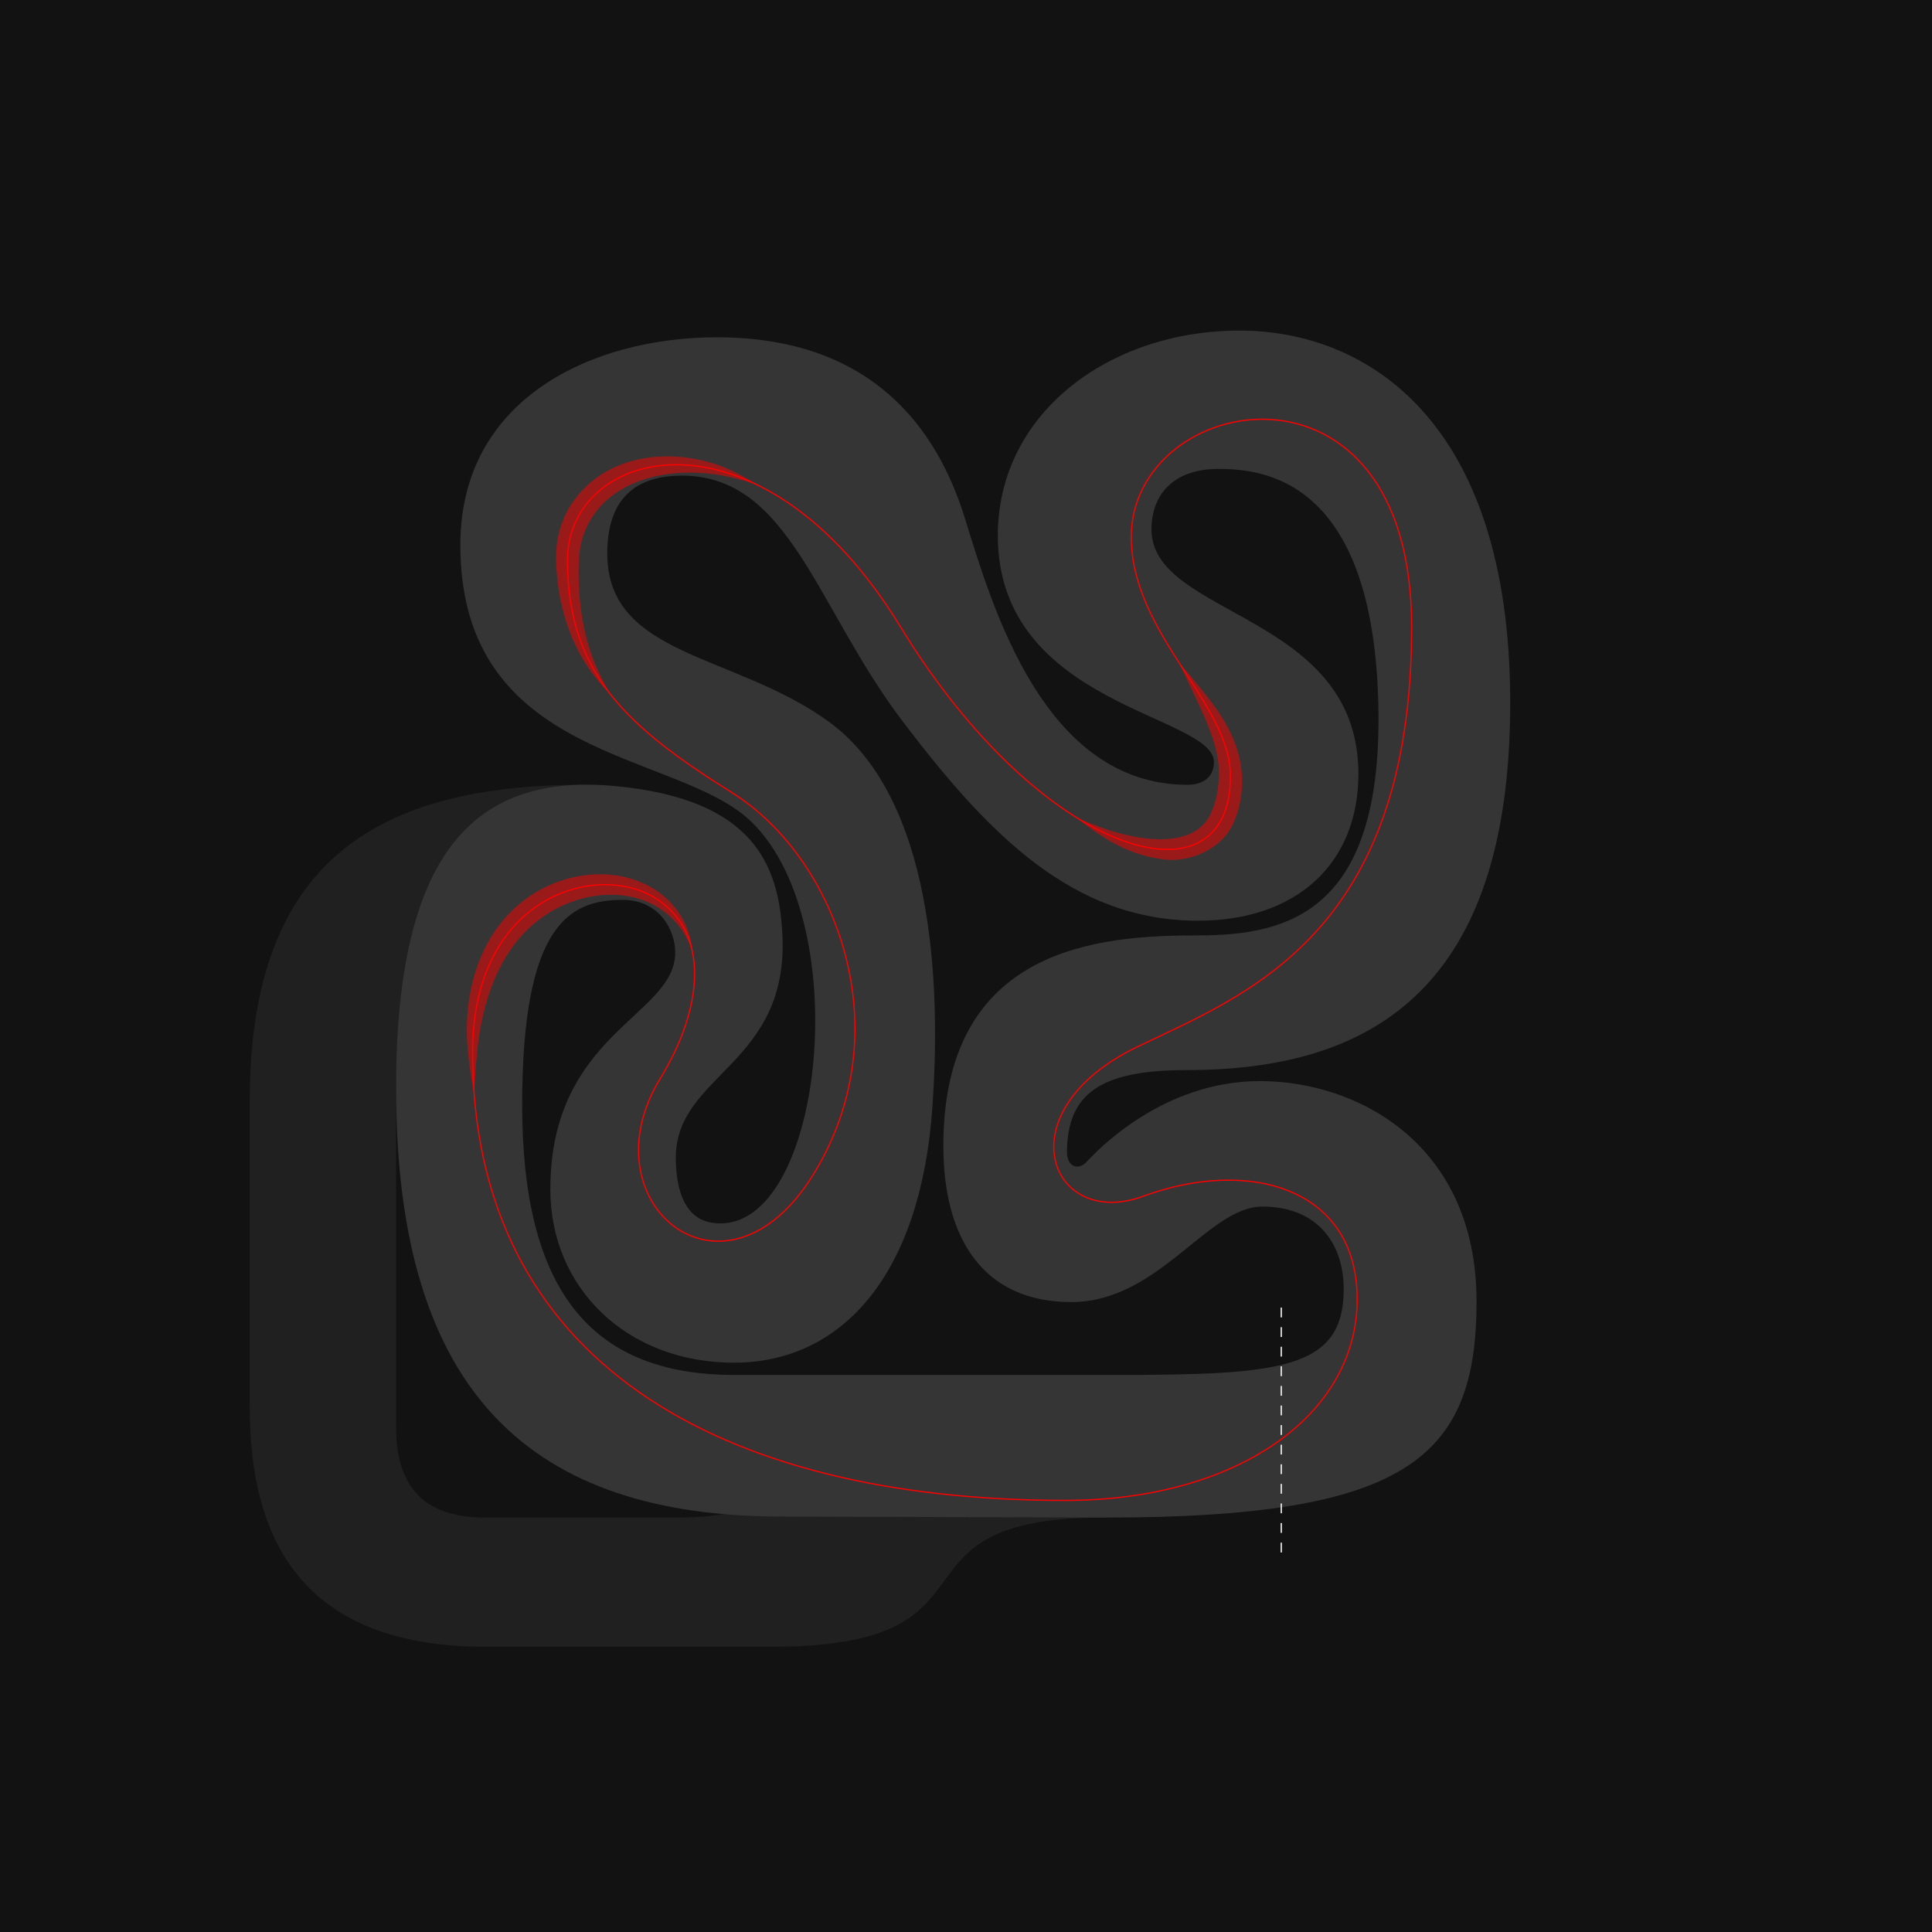
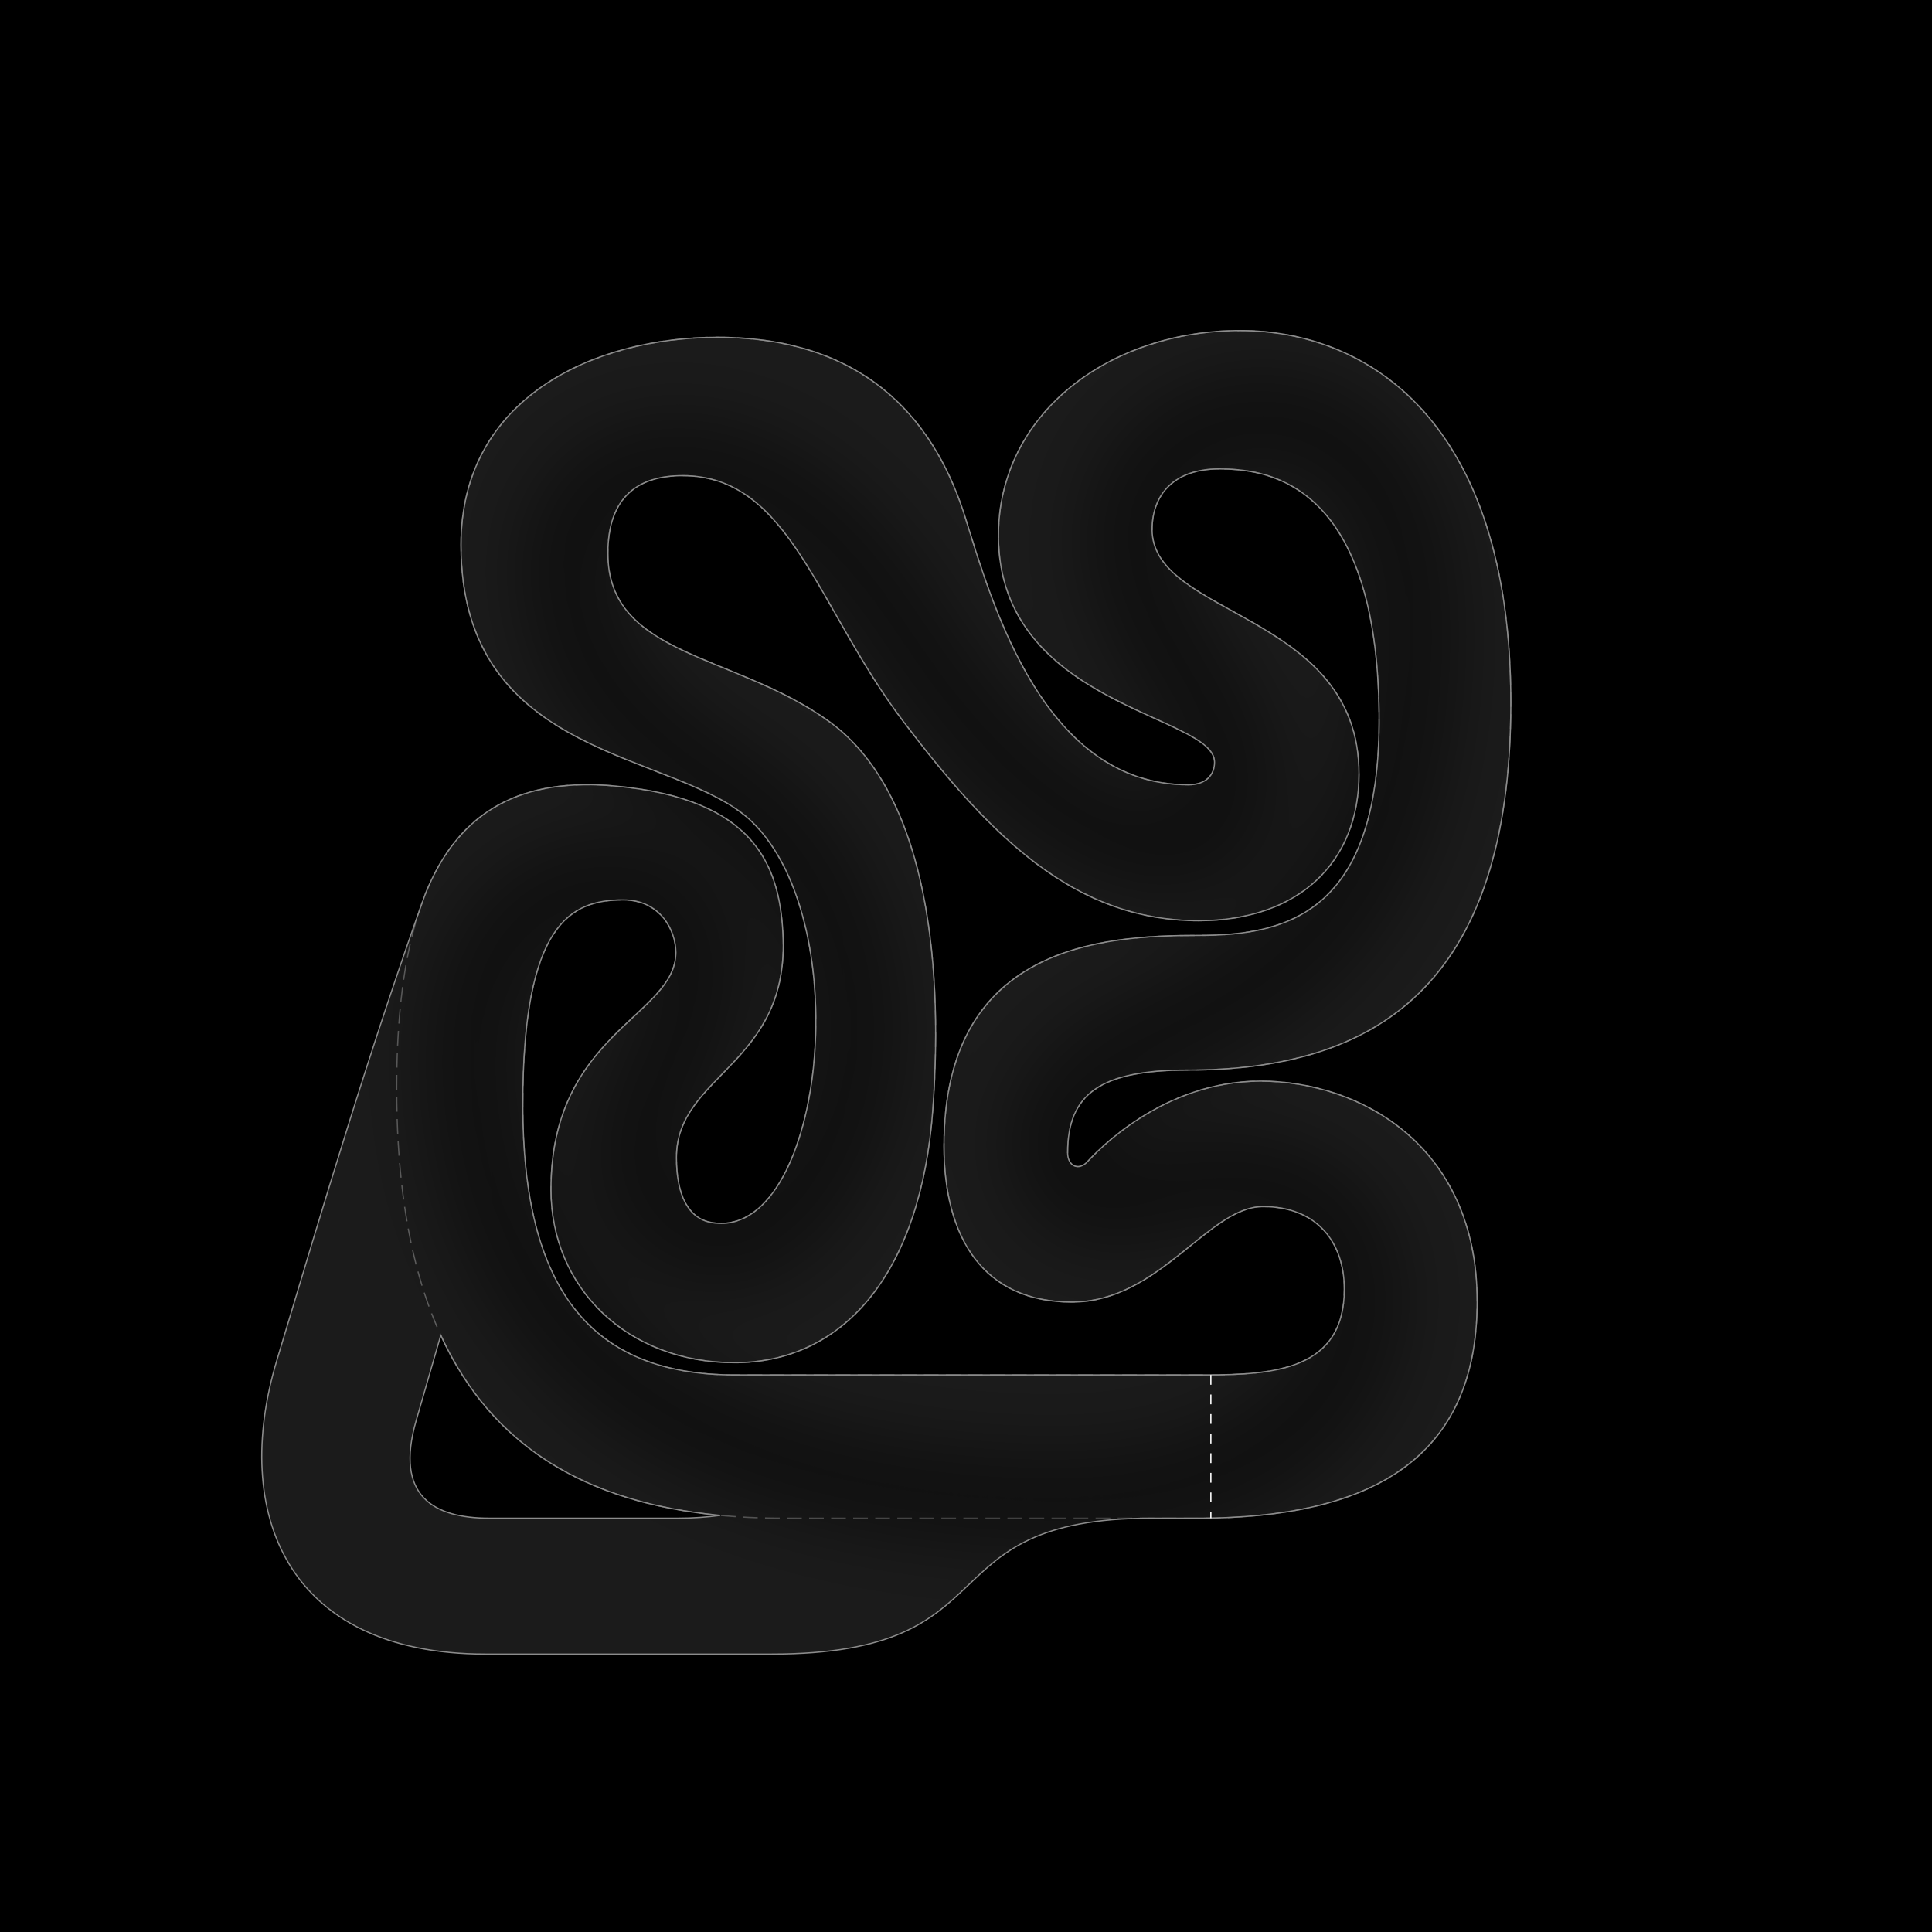
<svg xmlns="http://www.w3.org/2000/svg" width="1578" height="1578" viewBox="0 0 1578 1578" fill="none">
-   <g id="Frame 17">
-     <rect width="1578" height="1578" fill="#121212" />
-     <path id="pitlane" d="M630 1345C830.5 1345 713.5 1239.5 902 1239.5L881 1127C721 1127 697.5 1239.5 554 1239.5H396.5C351.925 1239.5 323.5 1220 323.5 1165.5V890C323.5 798 353.5 816.5 418 816.5L477 641C310 641 204 701.5 204 899L204 1149.5C204 1256.5 246 1345 396.5 1345H630Z" fill="#202020" />
-     <path id="track" fill-rule="evenodd" clip-rule="evenodd" d="M1012.5 270C1114 270 1233.5 341 1233.5 574C1233.5 807 1121 874 969.5 874C899 874 871.5 893 871.5 941.5C871.5 952.5 880.5 956.5 887.5 949L887.654 948.835C895.259 940.682 949.065 883 1029 883C1109.5 883 1206 935 1206 1063C1206 1191 1149 1239.5 903 1239.5C872.652 1239.5 670 1238.68 639 1238.68C435.5 1238.68 323.5 1140 323.5 889C323.5 695.5 388 631.5 502 642C616 652.5 636 707 639 762.5C644.811 870 552 877 552 945.5C552 975 561 995 580.5 998.5C671 1014.74 701.13 755.5 613.5 671C553 612.661 376 622.5 376 445C376 325.5 484 275.5 585.5 275.5C712.5 275.5 765.5 350.5 788 423C810.5 495.5 852.5 641 970 641C984.5 641 991.5 633 991.5 622.5C991.5 583.5 815 577 815 437.5C815 337.5 906 270 1012.5 270ZM995 383C959 383 940.5 403.5 940.5 432.5C940.5 504 1109.5 500.5 1109.5 632C1109.5 705 1059.5 752 978.5 752C877 752 808.5 683 737.5 589.5C666.5 496 645 388.5 557 388.5C521.5 388.5 496 405 496 452C496 536.5 600 533.5 677 589.5C754 645.5 770.5 778 761.5 905C751.777 1042.2 687 1113 599.5 1113C512 1113 449.5 1052 449.5 971.5C449.5 843.5 551.5 830 551.5 778C551.5 759.5 538.5 735 508.5 735C465.5 735 426.5 754.5 426.5 902.5C426.5 1051.71 481 1123 599.5 1123H911.5C1045.5 1123 1097.5 1118.5 1097.5 1053C1097.5 1015 1075.5 985.5 1031 985.5C986.5 985.5 946.5 1063.5 875 1063.5C803.5 1063.5 770.5 1012 770.5 936C770.5 773 898 764 978.5 764C1052.5 764 1132.5 745 1125.5 566.5C1118.6 390.635 1031 383 995 383Z" fill="#353535" />
-     <line id="start/fimish" x1="1046.5" y1="1268" x2="1046.5" y2="1066" stroke="white" stroke-dasharray="8 8" />
-     <path id="racing line" d="M386 859.5C386 1111 586.5 1225.5 870 1225.5C1009.5 1225.5 1108.5 1156.5 1108.5 1061C1108.5 969.802 1019.5 945.5 934 977C857.7 1005.11 819 908 929 855C1017.16 812.521 1153 763.5 1153 512C1153 276.966 924 320 924 438.5C924 518.063 1005 574 1005 634C1005 744.5 850.787 700.789 735.5 512C621 324.5 463.5 364.721 463.5 457.5C463.5 551 513.5 594.5 598 647.5C682.5 700.5 737 841 664.5 959C592 1077 477 982.5 539.5 880.5C573.697 824.69 581.495 760.792 533.5 732.5C486 704.5 386 732.5 386 859.5Z" stroke="#FF0000" />
-     <path id="overtake zone three" d="M879.5 667.911C883.049 670.9 886.631 673.73 890.345 676.443C907.072 688.522 926.176 698.771 948.488 701.638C970.03 705.52 999.213 693.968 1008.19 670.353C1013.45 658.403 1014.77 645.929 1014.41 634C1012.48 599.109 990.928 574.652 972.134 551.889C969.166 548.408 966.168 544.955 963.159 541.5C965.046 545.675 966.986 549.824 968.944 553.954C981.514 580.866 996.613 608.114 995.591 634C995.196 644.192 993.578 653.985 989.916 662.23C977.284 695.103 928.329 687.679 892.167 673.108C887.943 671.485 883.753 669.767 879.5 667.911Z" fill="#FF0000" fill-opacity="0.5" />
-     <path id="overtake zone two" d="M498.522 567C495.779 562.412 493.233 557.748 490.909 553.014C475.832 522.787 471.593 490.024 472.81 457.5C473.249 445.132 476.748 433.291 483.171 423.153C505.745 387.211 558.116 379.043 603.231 391.422C608.317 392.728 613.388 394.247 618.5 396C613.973 393.049 609.356 390.342 604.59 387.873C563.477 365.102 497.598 364.11 466.258 412.478C457.724 425.887 453.667 441.982 454.19 457.5C455.014 492.341 465.599 528.444 487.71 555.066C491.111 559.257 494.729 563.234 498.522 567Z" fill="#FF0000" fill-opacity="0.5" />
-     <path id="overtake zone one" d="M387.274 893.5C387.523 888.022 387.846 882.564 388.237 877.125C388.66 871.229 389.162 865.355 389.734 859.5C393.665 817.318 408.196 775.931 439.401 751.848C464.385 732.225 500.656 723.894 530.593 737.431C541.844 742.762 551.832 751.111 558.658 762.336C561.443 766.871 563.722 771.81 565.497 777C565.026 771.536 563.931 766.055 562.1 760.726C557.693 747.563 548.294 735.707 536.407 727.569C503.363 705.549 457.564 711.99 427.094 736.082C388.739 765.874 377.738 816.559 382.266 859.5C382.838 865.448 383.561 871.375 384.44 877.272C385.25 882.711 386.193 888.124 387.274 893.5Z" fill="#FF0000" fill-opacity="0.5" />
+   <rect width="1578" height="1578" fill="black" />
+   <path id="full course" fill-rule="evenodd" clip-rule="evenodd" d="M 1013,270.0 C 1114.5,270.0 1234.003,341.0 1234.003,574.0 C 1234.003,807.0 1121.5,874.0 970,874.0 C 899.5,874.0 872,893.0 872,941.5 C 872,952.5 881,956.5 888,949.0 L 888.154,948.835 C 895.759,940.682 949.564,883.0 1029.5,883.0 C 1110,883.0 1206.5,935.0 1206.5,1063.0 C 1206.5,1191.0 1120.5,1240.0 978.5,1240.0 L 940.999,1240.0 C 752.499,1240.0 830.499,1351.0 629.999,1351.0 L 396.499,1351.0 C 233.5,1351.0 188.998,1235.0 225.998,1111.5 C 264.095,984.341 302.248,856.072 347.052,731.08 C 375.202,659.831 428.392,635.174 502.5,642.0 C 616.5,652.5 636.5,707.0 639.5,762.5 C 645.311,870.0 552.5,877.0 552.5,945.5 C 552.5,975.0 561.5,995.0 581,998.5 C 671.5,1014.744 701.629,755.5 614,671.0 C 553.5,612.661 376.5,622.5 376.5,445.0 C 376.5,325.5 484.5,275.5 586,275.5 C 713,275.5 766,350.5 788.5,423.0 C 811,495.5 853,641.0 970.5,641.0 C 985,641.0 992,633.0 992,622.5 C 992,583.5 815.5,577.0 815.5,437.5 C 815.5,337.5 906.5,270 1013,270.0 M 360.01,1090.608 C 352.937,1115.285 346.108,1138.988 339.999,1160.0 C 321.819,1222.526 354.925,1240.0 399.5,1240.0 L 553.999,1240.0 C 565.901,1240.0 577.281,1239.194 588.234,1237.718 C 479.129,1227.417 401.773,1181.735 360.01,1090.608 M 995.5,383.0 C 959.5,383.0 941,403.5 941,432.5 C 941,504.0 1110,500.5 1110,632.0 C 1110,705.0 1060,752.0 979,752.0 C 877.5,752.0 809,683.0 738,589.5 C 667,496.0 645.5,388.5 557.5,388.5 C 522,388.5 496.5,405.0 496.5,452.0 C 496.5,536.5 600.5,533.5 677.5,589.5 C 754.5,645.5 771,778.0 762,905.0 C 752.277,1042.2 687.5,1113.0 600,1113.0 C 512.5,1113.0 450,1052.0 450,971.5 C 450,843.5 552,830.0 552,778.0 C 552,759.5 539,735.0 509,735.0 C 466,735.0 427,754.5 427,902.5 C 427,1051.713 481.5,1123.0 600,1123.0 L 984.5,1123.0 C 1041.5,1123.0 1098,1118.5 1098,1053.0 C 1098,1015.0 1076,985.5 1031.5,985.5 C 987,985.5 947,1063.5 875.5,1063.5 C 804,1063.5 771,1012.0 771,936.0 C 771,773.0 898.5,764.0 979,764.0 C 1053,764.0 1133,745.0 1126,566.5 C 1119.103,390.635 1031.5,383.0 995.5,383.0" fill="#1B1B1B" />
+   <path id="track" fill-rule="evenodd" clip-rule="evenodd" d="M 1013.0,270.0 C 1114.5,270.0 1234.0,341.0 1234.0,574.0 C 1234.0,807.0 1121.5,874.0 970.0,874.0 C 899.5,874.0 872.0,893.0 872.0,941.5 C 872.0,952.5 881.0,956.5 888.0,949.0 L 888.154,948.835 C 895.759,940.682 949.565,883.0 1029.5,883.0 C 1110.0,883.0 1206.5,935.0 1206.5,1063.0 C 1206.5,1191.0 1120.5,1240.0 978.5,1240.0 C 948.152,1240.0 670.0,1240.0 639.0,1240.0 C 435.5,1240.0 324.0,1140.0 324.0,889.0 C 324.0,695.5 388.5,631.5 502.5,642.0 C 616.5,652.5 636.5,707.0 639.5,762.5 C 645.311,870.0 552.5,877.0 552.5,945.5 C 552.5,975.0 561.5,995.0 581.0,998.5 C 671.5,1014.744 701.63,755.5 614.0,671.0 C 553.5,612.661 376.5,622.5 376.5,445.0 C 376.5,325.5 484.5,275.5 586.0,275.5 C 713.0,275.5 766.0,350.5 788.5,423.0 C 811.0,495.5 853.0,641.0 970.5,641.0 C 985.0,641.0 992.0,633.0 992.0,622.5 C 992.0,583.5 815.5,577.0 815.5,437.5 C 815.5,337.5 906.5,270.0 1013.0,270.0 M 995.5,383.0 C 959.5,383.0 941.0,403.5 941.0,432.5 C 941.0,504.0 1110.0,500.5 1110.0,632.0 C 1110.0,705.0 1060.0,752.0 979.0,752.0 C 877.5,752.0 809.0,683.0 738.0,589.5 C 667.0,496.0 645.5,388.5 557.5,388.5 C 522.0,388.5 496.5,405.0 496.5,452.0 C 496.5,536.5 600.5,533.5 677.5,589.5 C 754.5,645.5 771.0,778.0 762.0,905.0 C 752.277,1042.2 687.5,1113.0 600.0,1113.0 C 512.5,1113.0 450.0,1052.0 450.0,971.5 C 450.0,843.5 552.0,830.0 552.0,778.0 C 552.0,759.5 539.0,735.0 509.0,735.0 C 466.0,735.0 427.0,754.5 427.0,902.5 C 427.0,1051.713 481.5,1123.0 600.0,1123.0 L 984.5,1123.0 C 1041.5,1123.0 1098.0,1118.5 1098.0,1053.0 C 1098.0,1015.0 1076.0,985.5 1031.5,985.5 C 987.0,985.5 947.0,1063.5 875.5,1063.5 C 804.0,1063.5 771.0,1012.0 771.0,936.0 C 771.0,773.0 898.5,764.0 979.0,764.0 C 1053.0,764.0 1133.0,745.0 1126.0,566.5 C 1119.103,390.635 1031.5,383.0 995.5,383.0" stroke="white" stroke-opacity="0.3" stroke-dasharray="12 6" />
+   <g id="decorative resin">
+     <mask id="resin-mask" style="mask-type:alpha" maskUnits="userSpaceOnUse" x="0" y="0" width="1578" height="1578">
+       <path fill-rule="evenodd" clip-rule="evenodd" d="M 1013,270.0 C 1114.5,270.0 1234.003,341.0 1234.003,574.0 C 1234.003,807.0 1121.5,874.0 970,874.0 C 899.5,874.0 872,893.0 872,941.5 C 872,952.5 881,956.5 888,949.0 L 888.154,948.835 C 895.759,940.682 949.564,883.0 1029.5,883.0 C 1110,883.0 1206.5,935.0 1206.5,1063.0 C 1206.5,1191.0 1120.5,1240.0 978.5,1240.0 L 940.999,1240.0 C 752.499,1240.0 830.499,1351.0 629.999,1351.0 L 396.499,1351.0 C 233.5,1351.0 188.998,1235.0 225.999,1111.5 C 264.095,984.341 302.248,856.072 347.052,731.08 C 375.202,659.831 428.392,635.174 502.5,642.0 C 616.5,652.5 636.5,707.0 639.5,762.5 C 645.311,870.0 552.5,877.0 552.5,945.5 C 552.5,975.0 561.5,995.0 581,998.5 C 671.5,1014.744 701.629,755.5 614,671.0 C 553.5,612.661 376.5,622.5 376.5,445.0 C 376.5,325.5 484.5,275.5 586,275.5 C 713,275.5 766,350.5 788.5,423.0 C 811,495.5 853,641.0 970.5,641.0 C 985,641.0 992,633.0 992,622.5 C 992,583.5 815.5,577.0 815.5,437.5 C 815.5,337.5 906.5,270 1013,270.0 M 360.01,1090.608 C 352.937,1115.285 346.108,1138.988 339.999,1160.0 C 321.819,1222.526 354.925,1240.0 399.5,1240.0 L 553.999,1240.0 C 565.901,1240.0 577.281,1239.194 588.234,1237.718 C 479.129,1227.417 401.773,1181.735 360.01,1090.608 M 995.5,383.0 C 959.5,383.0 941,403.5 941,432.5 C 941,504.0 1110,500.5 1110,632.0 C 1110,705.0 1060,752.0 979,752.0 C 877.5,752.0 809,683.0 738,589.5 C 667,496.0 645.5,388.5 557.5,388.5 C 522,388.5 496.5,405.0 496.5,452.0 C 496.5,536.5 600.5,533.5 677.5,589.5 C 754.5,645.5 771,778.0 762,905.0 C 752.277,1042.2 687.5,1113.0 600,1113.0 C 512.5,1113.0 450,1052.0 450,971.5 C 450,843.5 552,830.0 552,778.0 C 552,759.5 539,735.0 509,735.0 C 466,735.0 427,754.5 427,902.5 C 427,1051.713 481.5,1123.0 600,1123.0 L 984.5,1123.0 C 1041.5,1123.0 1098,1118.5 1098,1053.0 C 1098,1015.0 1076,985.5 1031.5,985.5 C 987,985.5 947,1063.5 875.5,1063.5 C 804,1063.5 771,1012.0 771,936.0 C 771,773.0 898.5,764.0 979,764.0 C 1053,764.0 1133,745.0 1126,566.5 C 1119.103,390.635 1031.5,383.0 995.5,383.0" fill="#191919" />
+     </mask>
+     <g mask="url(#resin-mask)">
+       <path id="resin line" d="M 386,859.5 C 386,1111.0 586.5,1225.5 870,1225.5 C 1009.5,1225.5 1108.5,1156.5 1108.5,1061.0 C 1108.5,969.803 1019.5,945.5 934,977.0 C 857.7,1005.111 819,908.0 929,855.0 C 1017.164,812.521 1153,763.5 1153,512.0 C 1153,276.966 924,320 924,438.5 C 924,518.063 1005,574.0 1005,634.0 C 1005,744.5 850.787,700.789 735.5,512.0 C 621,324.5 463.5,364.721 463.5,457.5 C 463.5,551.0 513.5,594.5 598,647.5 C 682.5,700.5 737,841.0 664.5,959.0 C 592,1077.0 477,982.5 539.5,880.5 C 573.698,824.69 581.496,760.792 533.5,732.5 C 486,704.5 386,732.5 386,859.5" stroke="black" stroke-opacity="0.5" stroke-width="64" filter="url(#resin-blur)" />
+     </g>
  </g>
+   <path id="stroke" fill-rule="evenodd" clip-rule="evenodd" d="M 1013,270.0 C 1114.5,270.0 1234.003,341.0 1234.003,574.0 C 1234.003,807.0 1121.5,874.0 970,874.0 C 899.5,874.0 872,893.0 872,941.5 C 872,952.5 881,956.5 888,949.0 L 888.154,948.835 C 895.759,940.682 949.564,883.0 1029.5,883.0 C 1110,883.0 1206.5,935.0 1206.5,1063.0 C 1206.5,1191.0 1120.5,1240.0 978.5,1240.0 L 940.999,1240.0 C 752.499,1240.0 830.499,1351.0 629.999,1351.0 L 396.499,1351.0 C 233.499,1351.0 188.998,1235.0 225.998,1111.5 C 264.095,984.341 302.248,856.072 347.051,731.08 C 375.202,659.831 428.392,635.174 502.5,642.0 C 616.5,652.5 636.5,707.0 639.5,762.5 C 645.31,870.0 552.5,877.0 552.5,945.5 C 552.5,975.0 561.5,995.0 581,998.5 C 671.5,1014.744 701.629,755.5 614,671.0 C 553.5,612.661 376.5,622.5 376.5,445.0 C 376.5,325.5 484.5,275.5 586,275.5 C 713,275.5 766,350.5 788.5,423.0 C 811,495.5 853,641.0 970.5,641.0 C 985,641.0 992,633.0 992,622.5 C 992,583.5 815.5,577.0 815.5,437.5 C 815.5,337.5 906.5,270 1013,270.0 M 360.009,1090.608 C 352.937,1115.285 346.108,1138.988 339.999,1160.0 C 321.819,1222.526 354.925,1240.0 399.5,1240.0 L 553.999,1240.0 C 565.901,1240.0 577.281,1239.194 588.234,1237.718 C 479.129,1227.417 401.772,1181.735 360.009,1090.608 M 995.5,383.0 C 959.5,383.0 941,403.5 941,432.5 C 941,504.0 1110,500.5 1110,632.0 C 1110,705.0 1060,752.0 979,752.0 C 877.5,752.0 809,683.0 738,589.5 C 667,496.0 645.5,388.5 557.5,388.5 C 522,388.5 496.5,405.0 496.5,452.0 C 496.5,536.5 600.5,533.5 677.5,589.5 C 754.5,645.5 771,778.0 762,905.0 C 752.277,1042.2 687.5,1113.0 600,1113.0 C 512.5,1113.0 450,1052.0 450,971.5 C 450,843.5 552,830.0 552,778.0 C 552,759.5 539,735.0 509,735.0 C 466,735.0 427,754.5 427,902.5 C 427,1051.713 481.5,1123.0 600,1123.0 L 984.5,1123.0 C 1041.5,1123.0 1098,1118.5 1098,1053.0 C 1098,1015.0 1076,985.5 1031.5,985.5 C 987,985.5 947,1063.5 875.5,1063.5 C 804,1063.5 771,1012.0 771,936.0 C 771,773.0 898.5,764.0 979,764.0 C 1053,764.0 1133,745.0 1126,566.5 C 1119.103,390.635 1031.5,383.0 995.5,383.0" stroke="#8C8C8C" />
+   <line id="start/fimish" x1="989" y1="1123" x2="989" y2="1240" stroke="white" stroke-dasharray="8 8" />
+   <path id="racing line" d="M 386.0,859.5 C 386.0,1111 586.5,1225.5 870.0,1225.5 C 1009.5,1225.5 1108.5,1156.5 1108.5,1061 C 1108.5,969.803 1019.5,945.5 934.0,977 C 857.7,1005.111 819.0,908 929.0,855 C 1017.164,812.521 1153.0,763.5 1153.0,512 C 1153.0,276.966 924.0,320 924.0,438.5 C 924.0,518.063 1005.0,574 1005.0,634 C 1005.0,744.5 850.787,700.789 735.5,512 C 621.0,324.5 463.5,364.721 463.5,457.5 C 463.5,551 513.5,594.5 598.0,647.5 C 682.5,700.5 737.0,841 664.5,959 C 592.0,1077 477.0,982.5 539.5,880.5 C 573.697,824.69 581.495,760.792 533.5,732.5 C 486.0,704.5 386.0,732.5 386.0,859.5" stroke="#4493F8" opacity="0" />
+   <path id="pit racing line" d="M 862.0,1225.5 C 720.0,1225.5 721.5,1289.5 596.5,1289.5 L 485.0,1289.5 C 358.0,1289.5 307.5,1227.5 307.5,1112.5 C 307.5,997.5 353.5,722.5 493.0,722.5" stroke="#4493F8" opacity="0" />
+   <path id="overtake zone three" d="M879.5 667.911C883.049 670.9 886.631 673.73 890.345 676.443C907.072 688.522 926.176 698.771 948.488 701.638C970.03 705.52 999.213 693.968 1008.19 670.353C1013.45 658.403 1014.77 645.929 1014.41 634C1012.48 599.109 990.928 574.652 972.134 551.889C969.166 548.408 966.168 544.955 963.159 541.5C965.046 545.675 966.986 549.824 968.944 553.954C981.514 580.866 996.613 608.114 995.591 634C995.196 644.192 993.578 653.985 989.916 662.23C977.284 695.103 928.329 687.679 892.167 673.108C887.943 671.485 883.753 669.767 879.5 667.911Z" fill="#FF0000" opacity="0" />
+   <path id="overtake zone two" d="M498.522 567C495.779 562.412 493.233 557.748 490.909 553.014C475.832 522.787 471.593 490.024 472.81 457.5C473.249 445.132 476.748 433.291 483.171 423.153C505.745 387.211 558.116 379.043 603.231 391.422C608.317 392.728 613.388 394.247 618.5 396C613.973 393.049 609.356 390.342 604.59 387.873C563.477 365.102 497.598 364.11 466.258 412.478C457.724 425.887 453.667 441.982 454.19 457.5C455.014 492.341 465.599 528.444 487.71 555.066C491.111 559.257 494.729 563.234 498.522 567Z" fill="#FF0000" opacity="0" />
+   <path id="overtake zone one" d="M387.274 893.5C387.523 888.022 387.846 882.564 388.237 877.125C388.66 871.229 389.162 865.355 389.734 859.5C393.665 817.318 408.196 775.931 439.401 751.848C464.385 732.225 500.656 723.894 530.593 737.431C541.844 742.762 551.832 751.111 558.658 762.336C561.443 766.871 563.722 771.81 565.497 777C565.026 771.536 563.931 766.055 562.1 760.726C557.693 747.563 548.294 735.707 536.407 727.569C503.363 705.549 457.564 711.99 427.094 736.082C388.739 765.874 377.738 816.559 382.266 859.5C382.838 865.448 383.561 871.375 384.44 877.272C385.25 882.711 386.193 888.124 387.274 893.5Z" fill="#FF0000" opacity="0" />
+   <circle id="box-1" cx="447.06" cy="1292.06" r="26.06" opacity="0" />
+   <circle id="box-2" cx="505.17" cy="1292.06" r="26.06" opacity="0" />
+   <circle id="box-3" cx="563.28" cy="1292.06" r="26.06" opacity="0" />
+   <rect id="light" x="1046" y="1266" width="40" height="74" rx="20" opacity="0" />
+   <circle id="decision" cx="1108.5" cy="1060.4" r="9" opacity="0" />
+   <defs>
+     <filter id="resin-blur" x="0" y="0" width="1578" height="1578" filterUnits="userSpaceOnUse" color-interpolation-filters="sRGB">
+       <feGaussianBlur stdDeviation="32" />
+     </filter>
+   </defs>
</svg>
